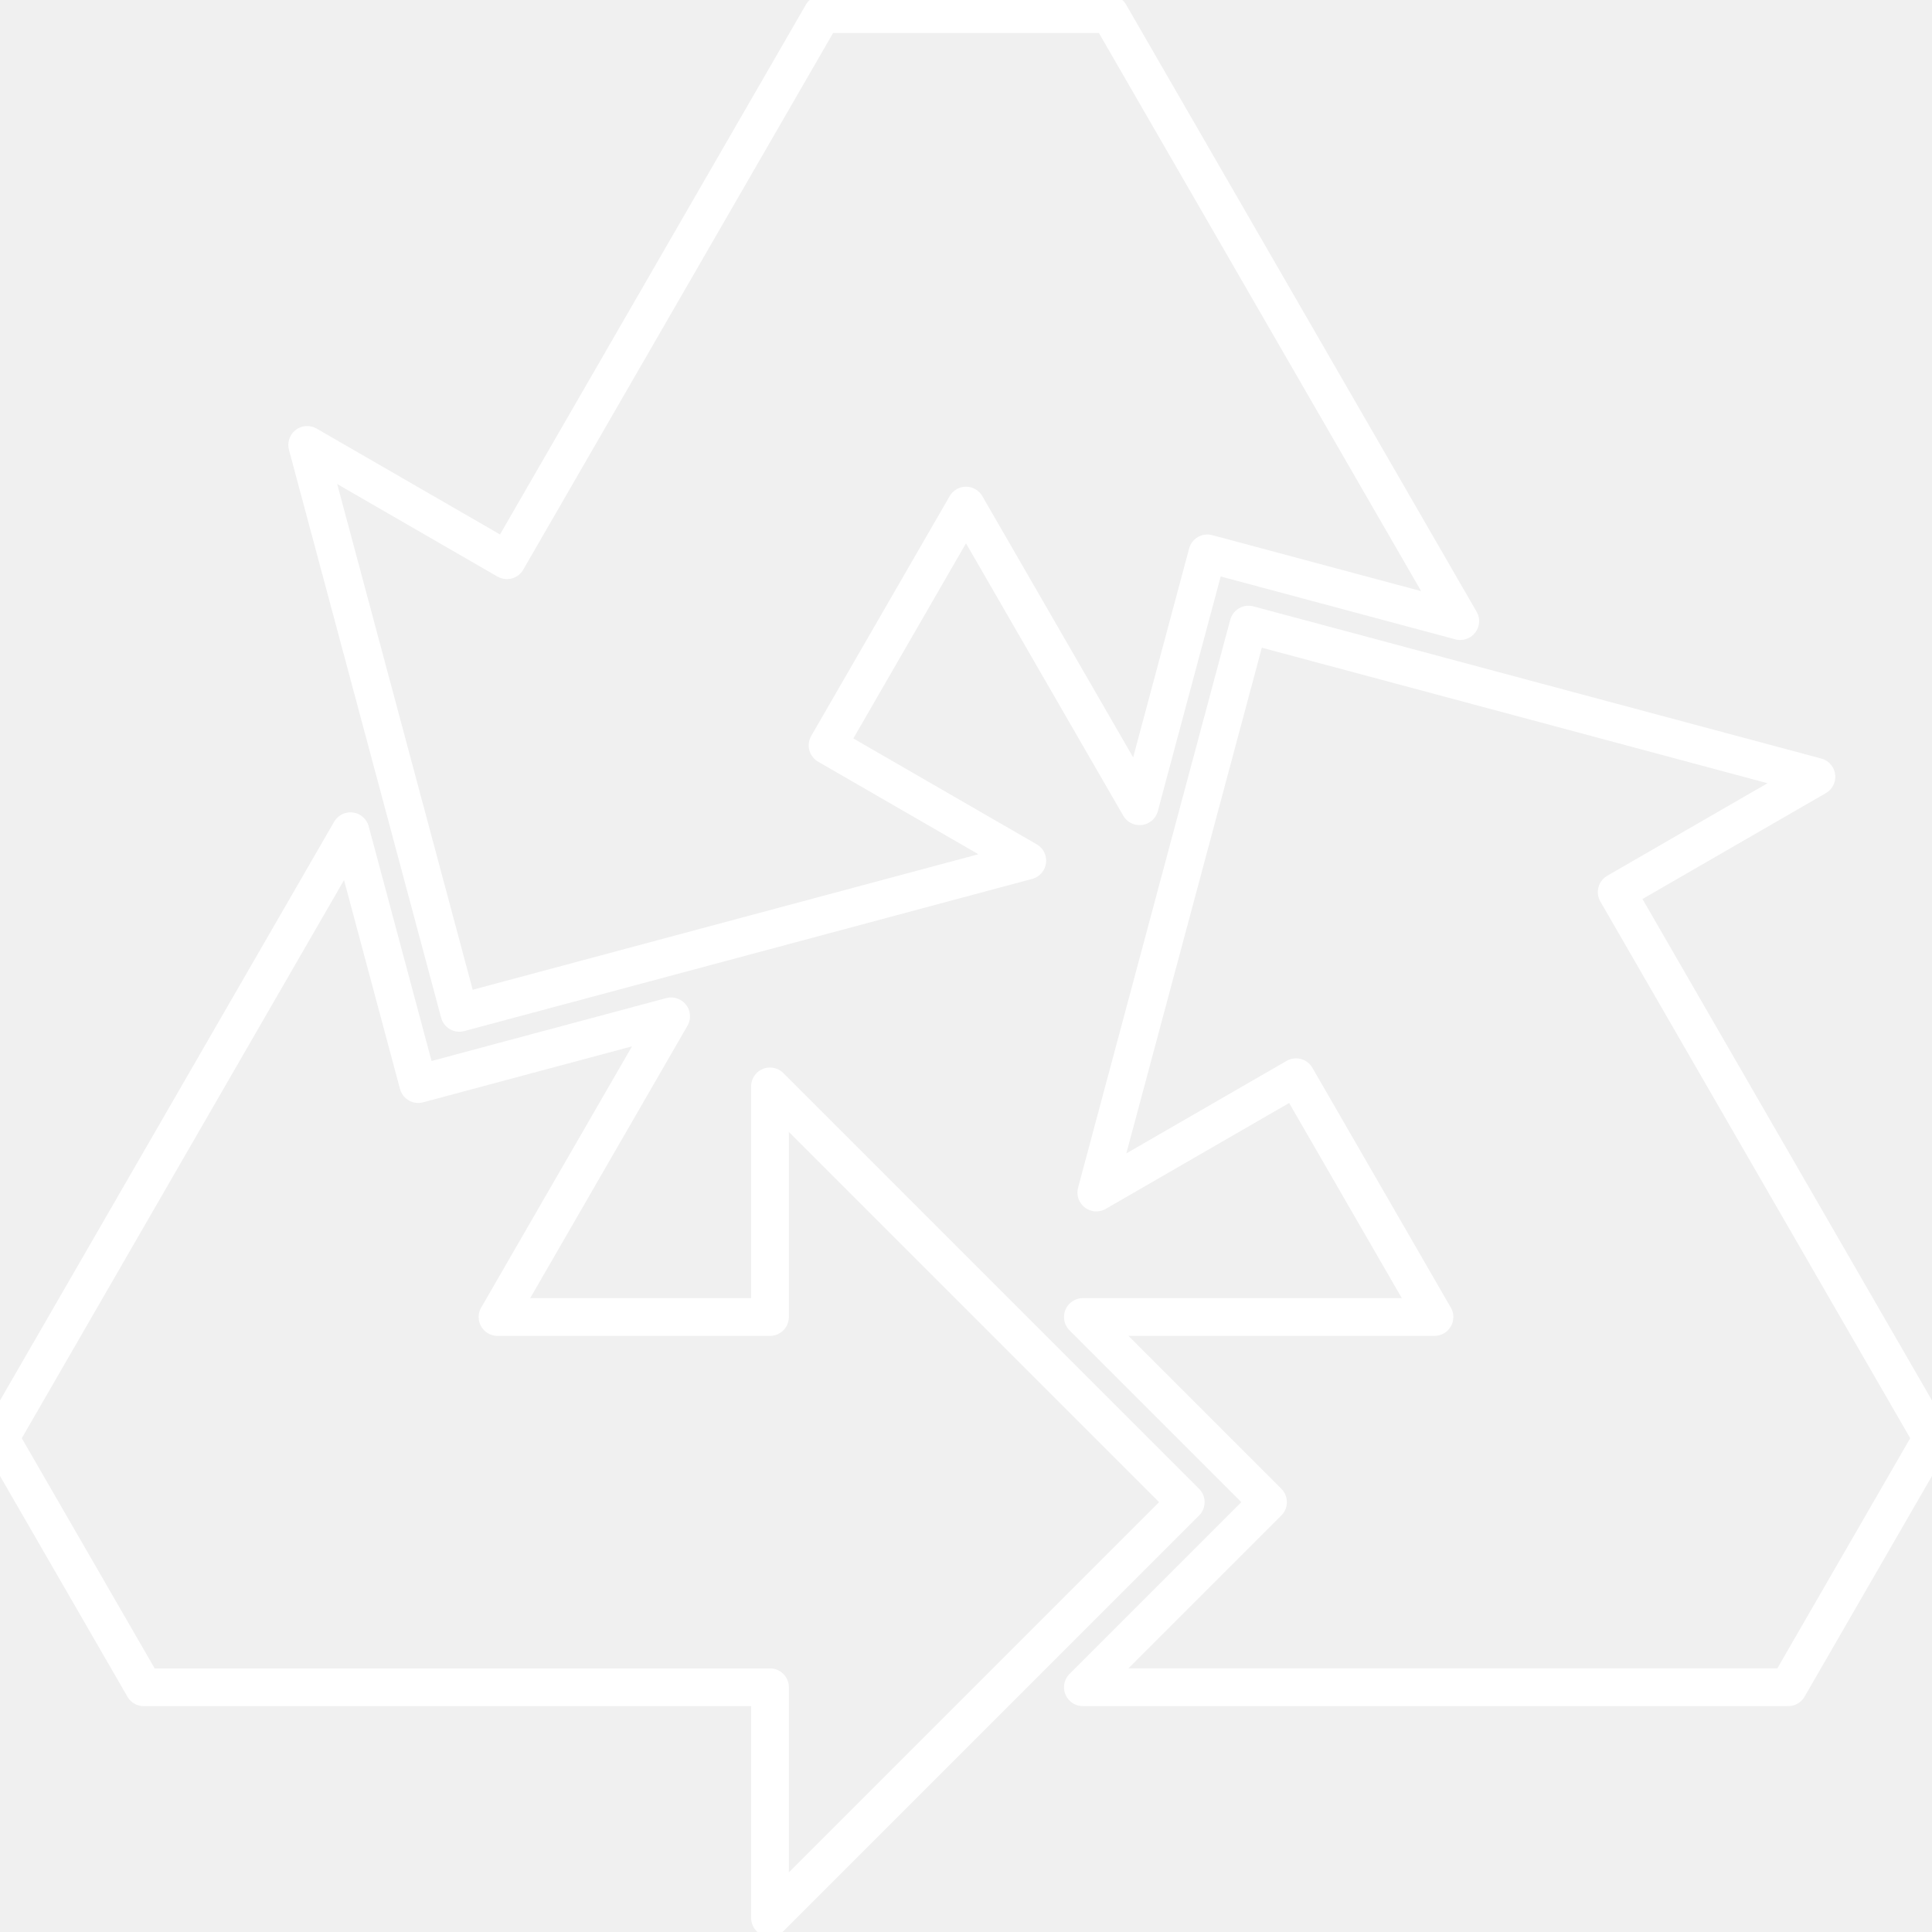
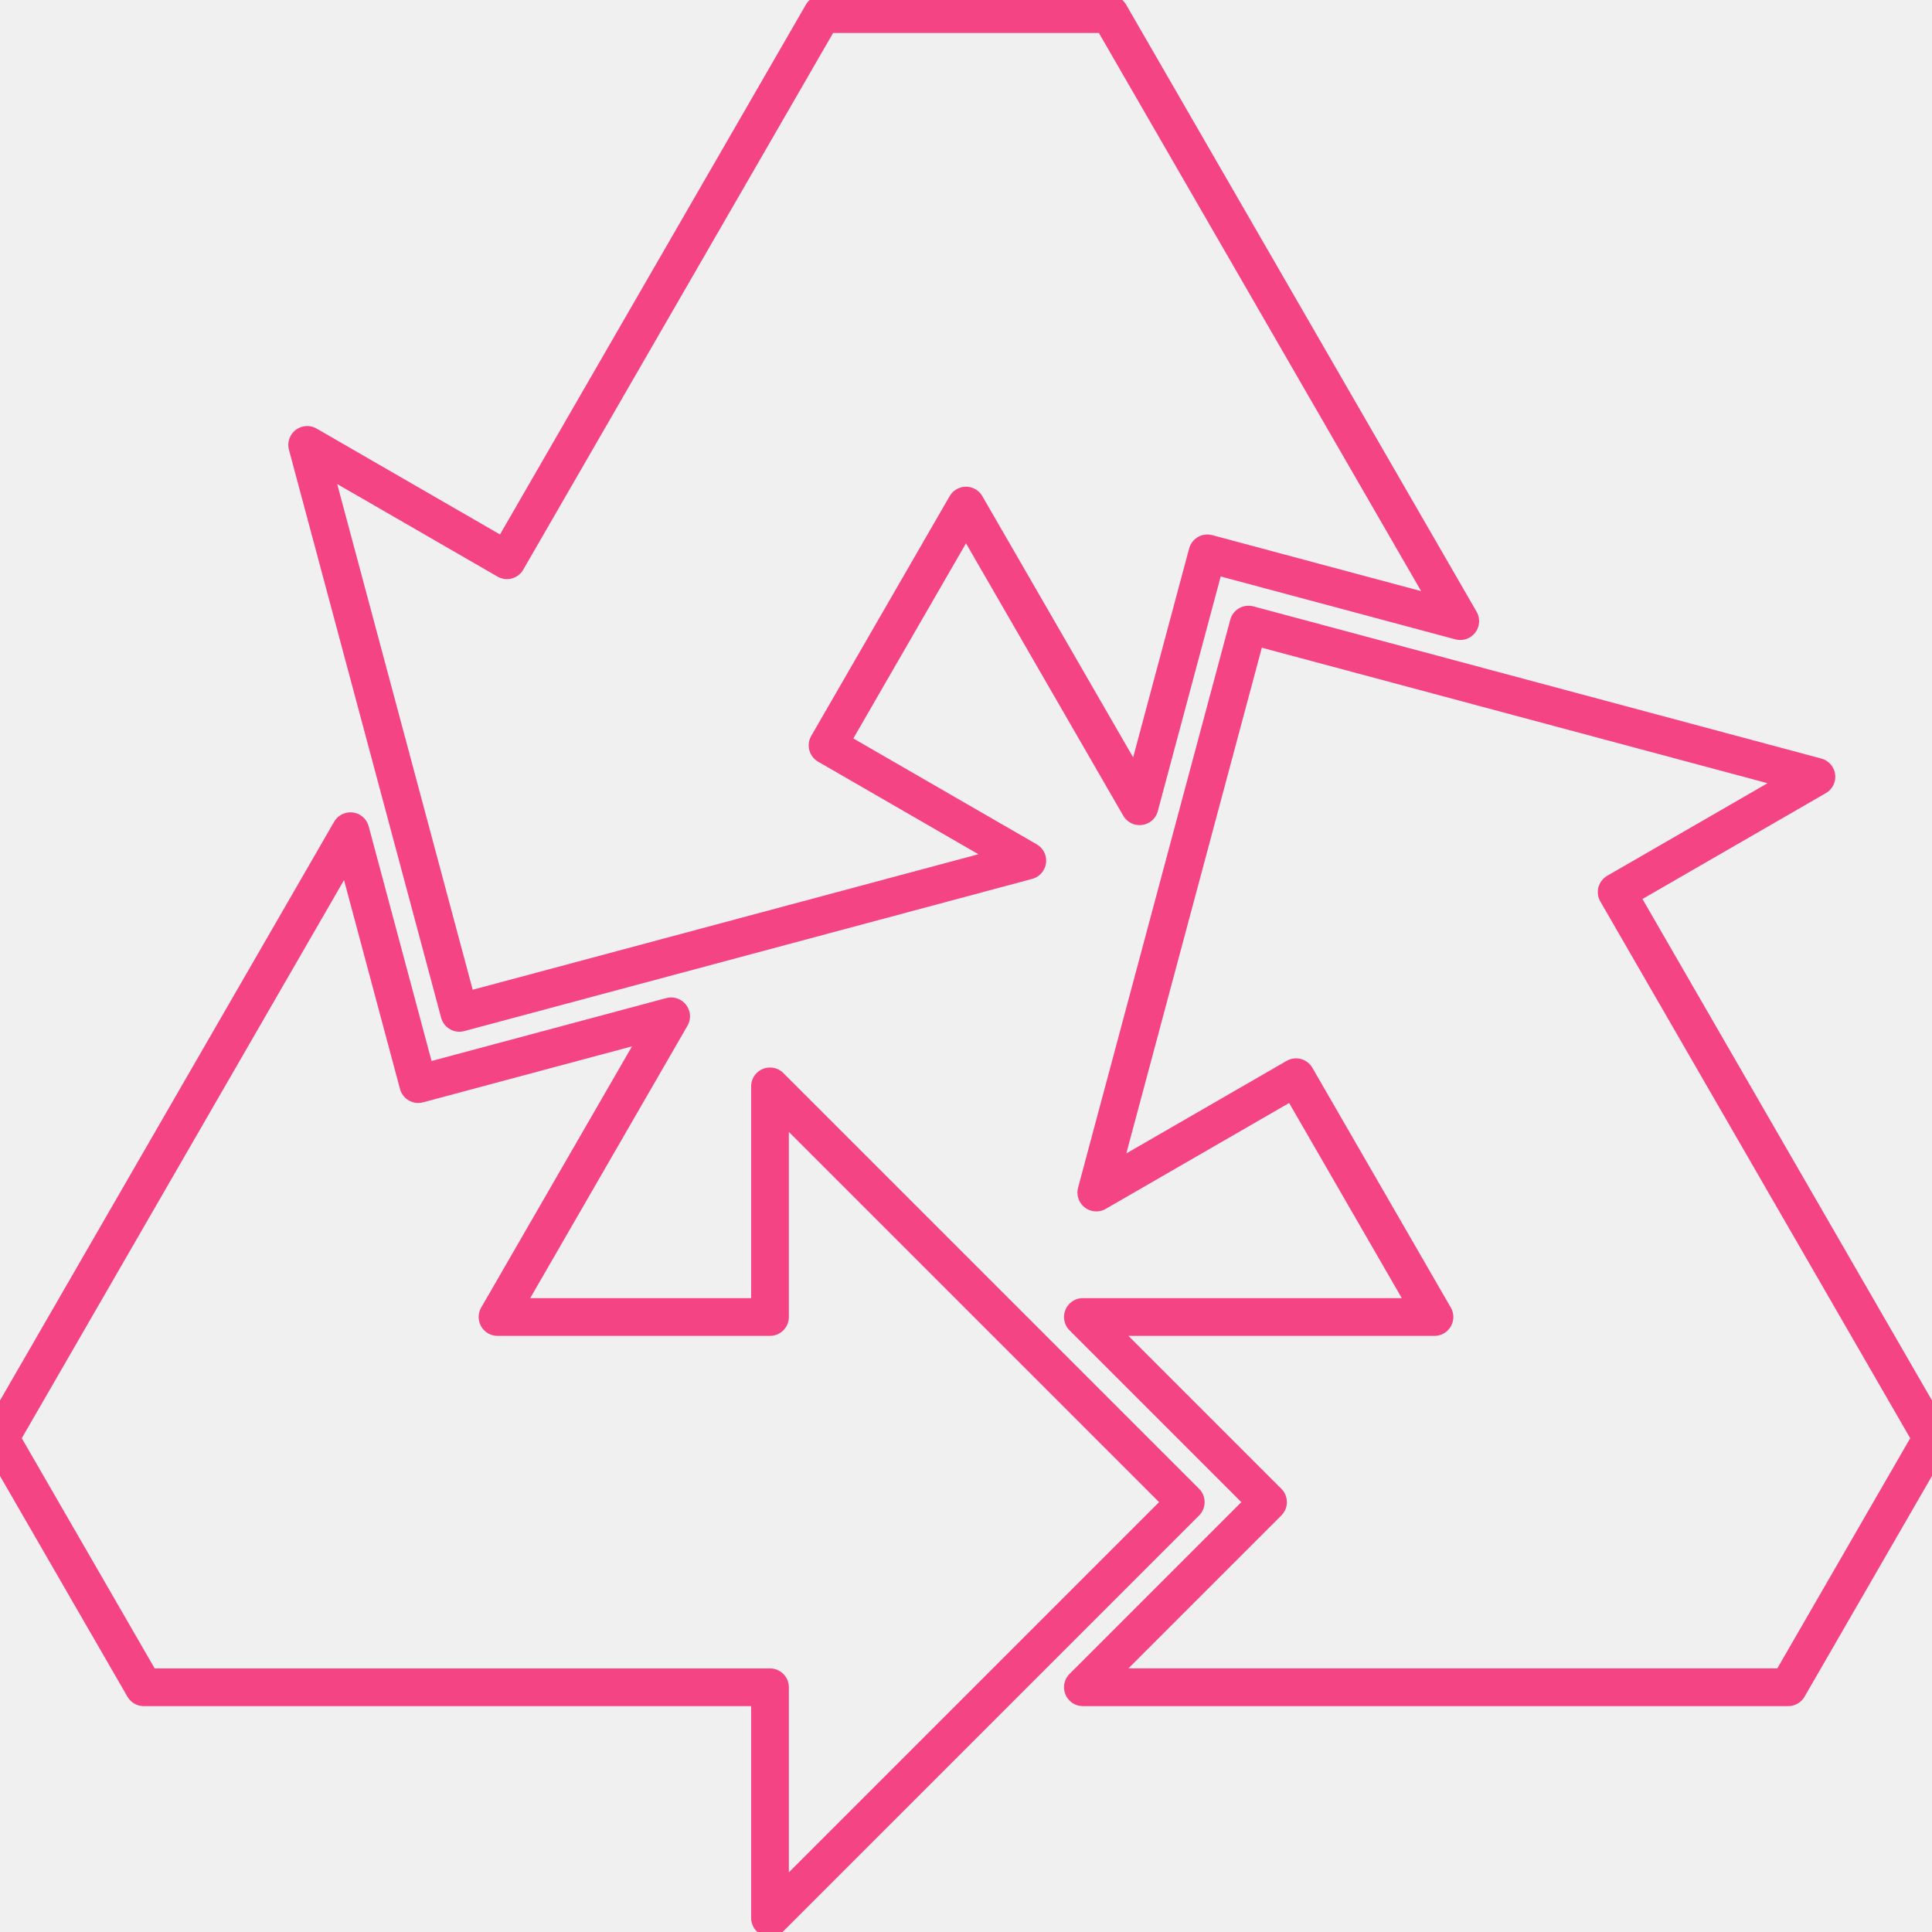
<svg xmlns="http://www.w3.org/2000/svg" height="512.001px" stroke-miterlimit="10" style="fill-rule:nonzero;clip-rule:evenodd;stroke-linecap:round;stroke-linejoin:round;" version="1.1" width="512.001px" xml:space="preserve">
  <defs />
  <g clip-path="url(#ArtboardFrame)" id="Untitled">
-     <path d="M294.104 3.738L217.895 3.738L134.336 148.468L81.406 117.907L121.735 268.417L272.244 228.087L219.314 197.527L256 133.985L302.004 213.667L319.962 146.648L386.98 164.606L294.104 3.738Z" fill="none" opacity="1" stroke="#FFFFFF" stroke-linecap="butt" stroke-linejoin="round" stroke-width="10" />
-     <path d="M314.237 398.082L204.056 287.902L204.056 349.021L131.85 349.021C131.85 349.021 134.009 345.281 145.51 325.361C157.011 305.44 177.854 269.339 177.854 269.339L110.834 287.297L92.877 220.278L0 381.145L38.104 447.144L204.055 447.144L204.055 508.263L314.237 398.082Z" fill="none" opacity="1" stroke="#FFFFFF" stroke-linecap="butt" stroke-linejoin="round" stroke-width="10" />
-     <path d="M428.442 236.415L481.372 205.855L330.862 165.526L290.533 316.035L343.464 285.475L380.15 349.018L286.973 349.018L336.035 398.079L286.974 447.141L473.896 447.141L512.001 381.141L428.442 236.415Z" fill="none" opacity="1" stroke="#FFFFFF" stroke-linecap="butt" stroke-linejoin="round" stroke-width="10" />
+     <path d="M294.104 3.738L217.895 3.738L134.336 148.468L81.406 117.907L121.735 268.417L272.244 228.087L219.314 197.527L256 133.985L302.004 213.667L319.962 146.648L386.98 164.606L294.104 3.738Z" fill="none" opacity="1" stroke="#F44484" stroke-linecap="butt" stroke-linejoin="round" stroke-width="10" />
+     <path d="M314.237 398.082L204.056 287.902L204.056 349.021L131.85 349.021C131.85 349.021 134.009 345.281 145.51 325.361C157.011 305.44 177.854 269.339 177.854 269.339L110.834 287.297L92.877 220.278L0 381.145L38.104 447.144L204.055 447.144L204.055 508.263L314.237 398.082Z" fill="none" opacity="1" stroke="#F44484" stroke-linecap="butt" stroke-linejoin="round" stroke-width="10" />
+     <path d="M428.442 236.415L481.372 205.855L330.862 165.526L290.533 316.035L343.464 285.475L380.15 349.018L286.973 349.018L336.035 398.079L286.974 447.141L473.896 447.141L512.001 381.141L428.442 236.415Z" fill="none" opacity="1" stroke="#F44484" stroke-linecap="butt" stroke-linejoin="round" stroke-width="10" />
  </g>
</svg>
